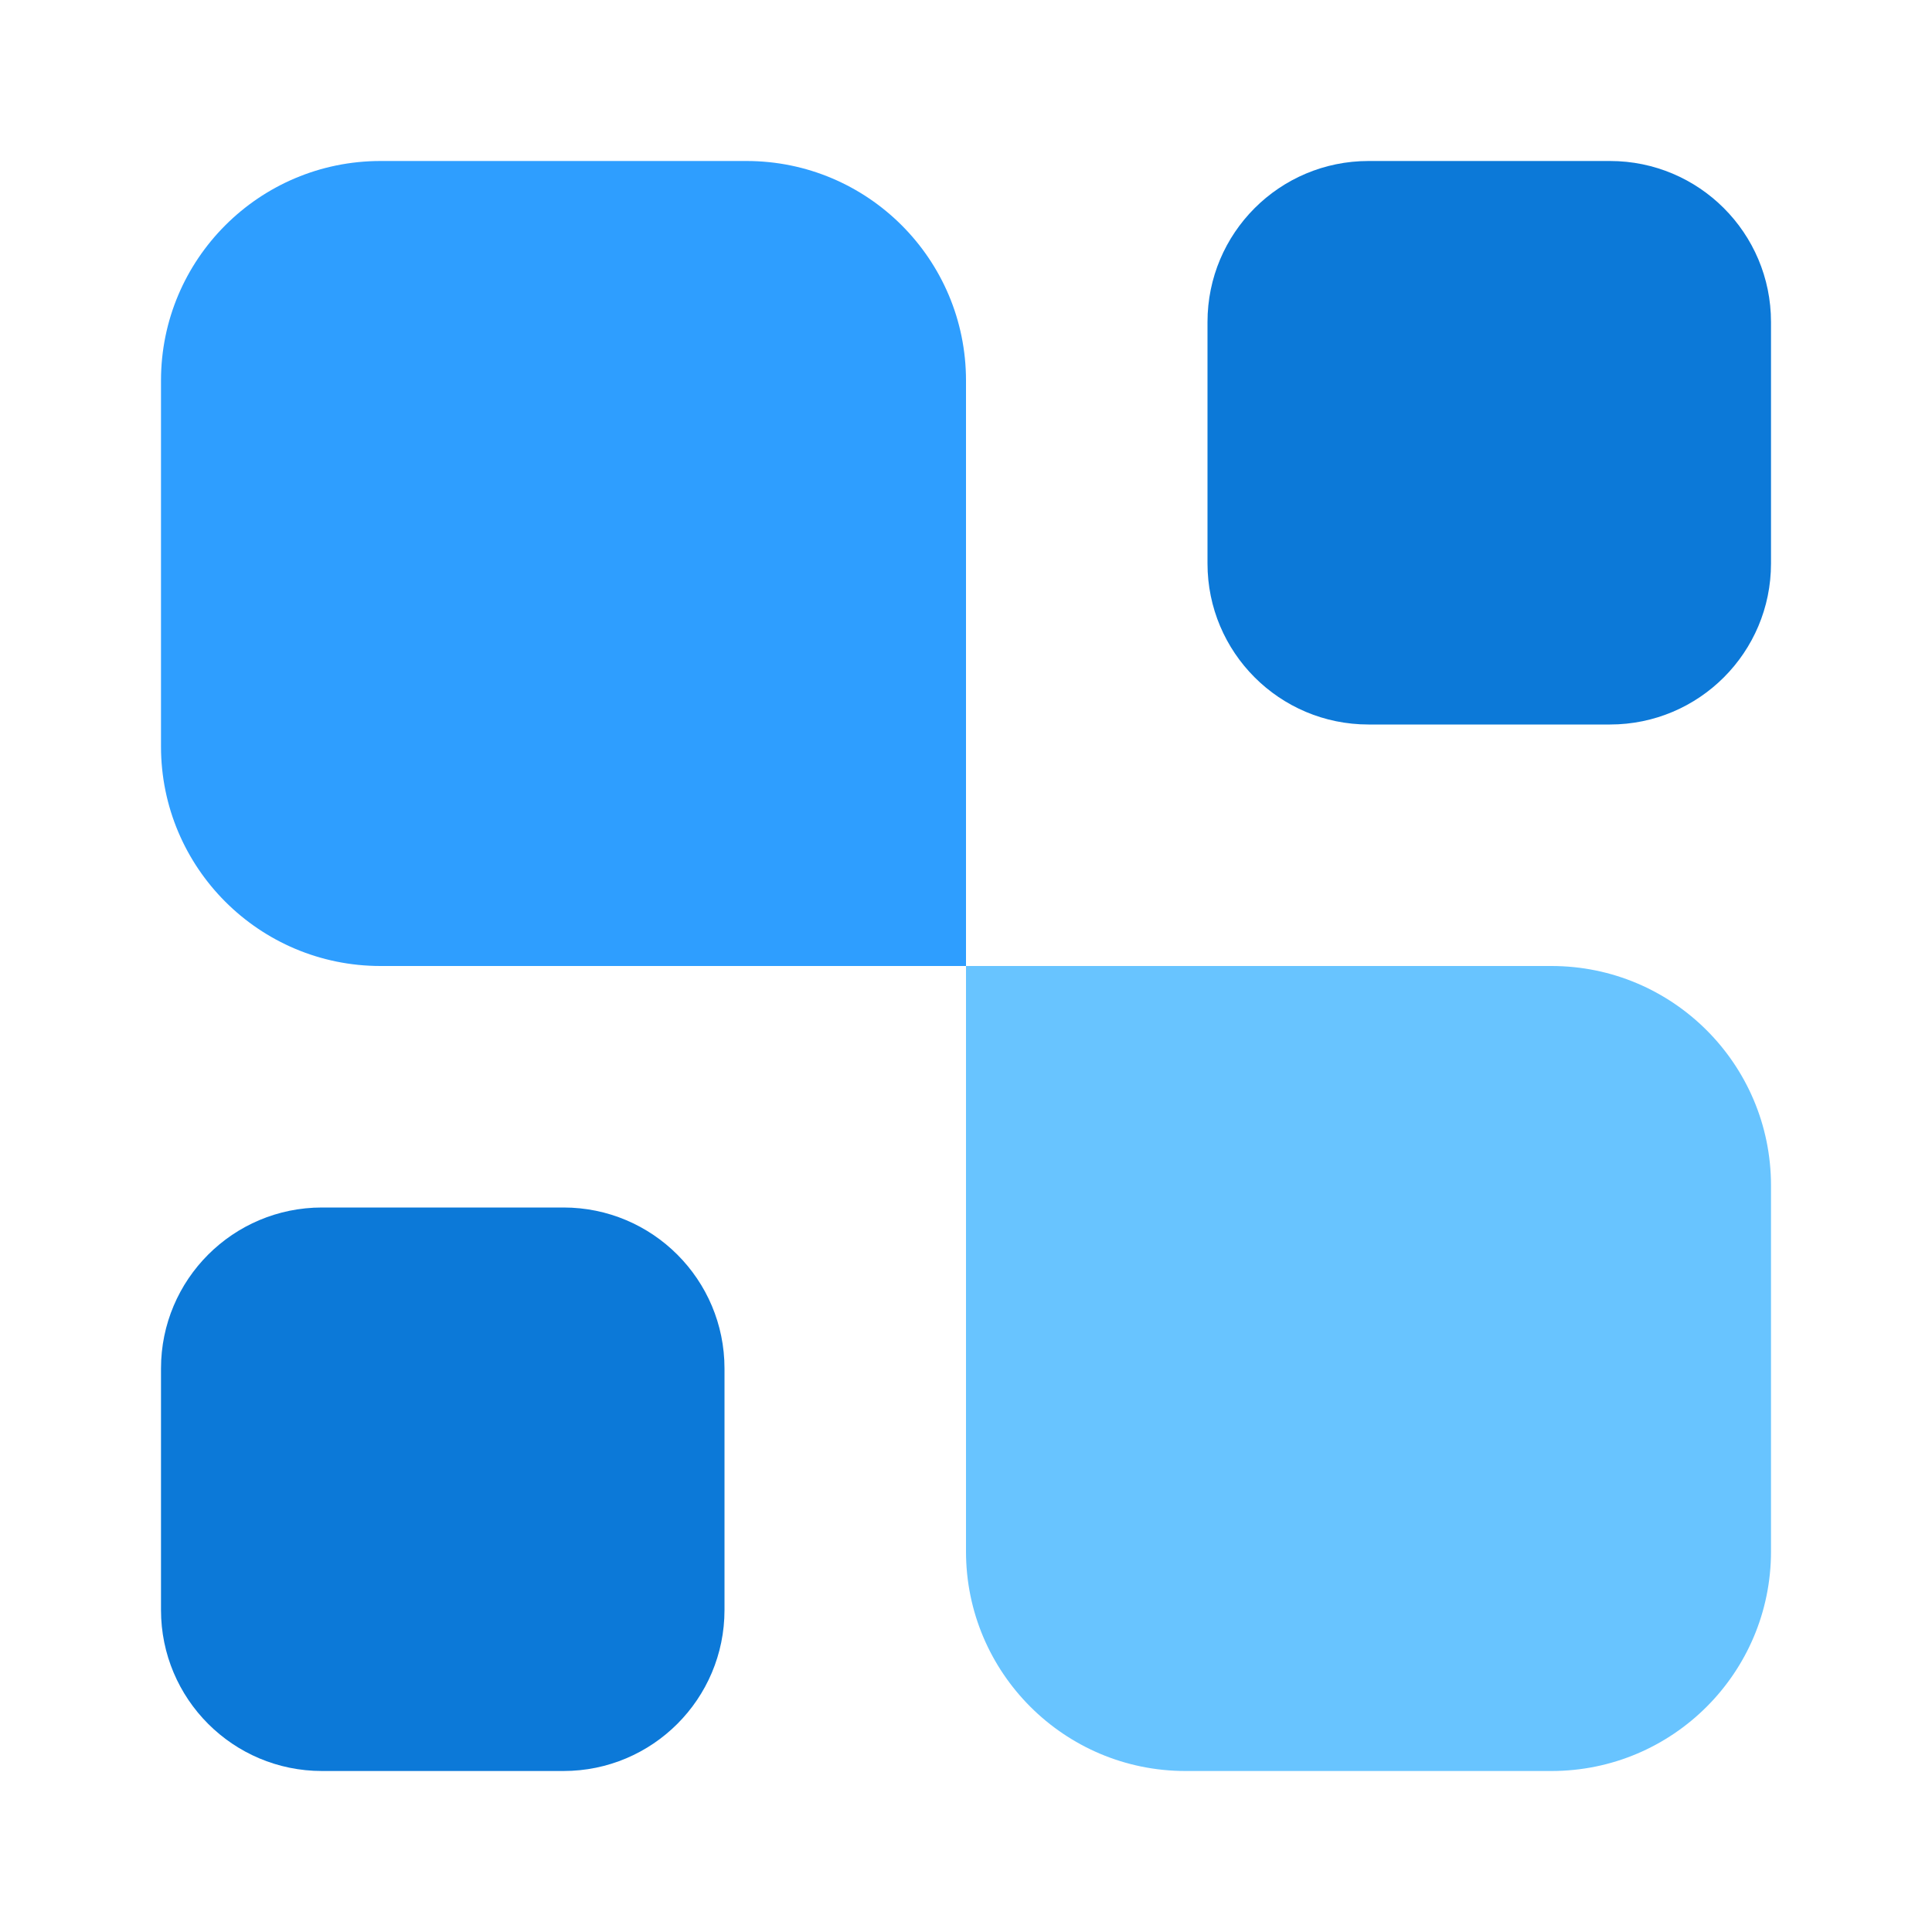
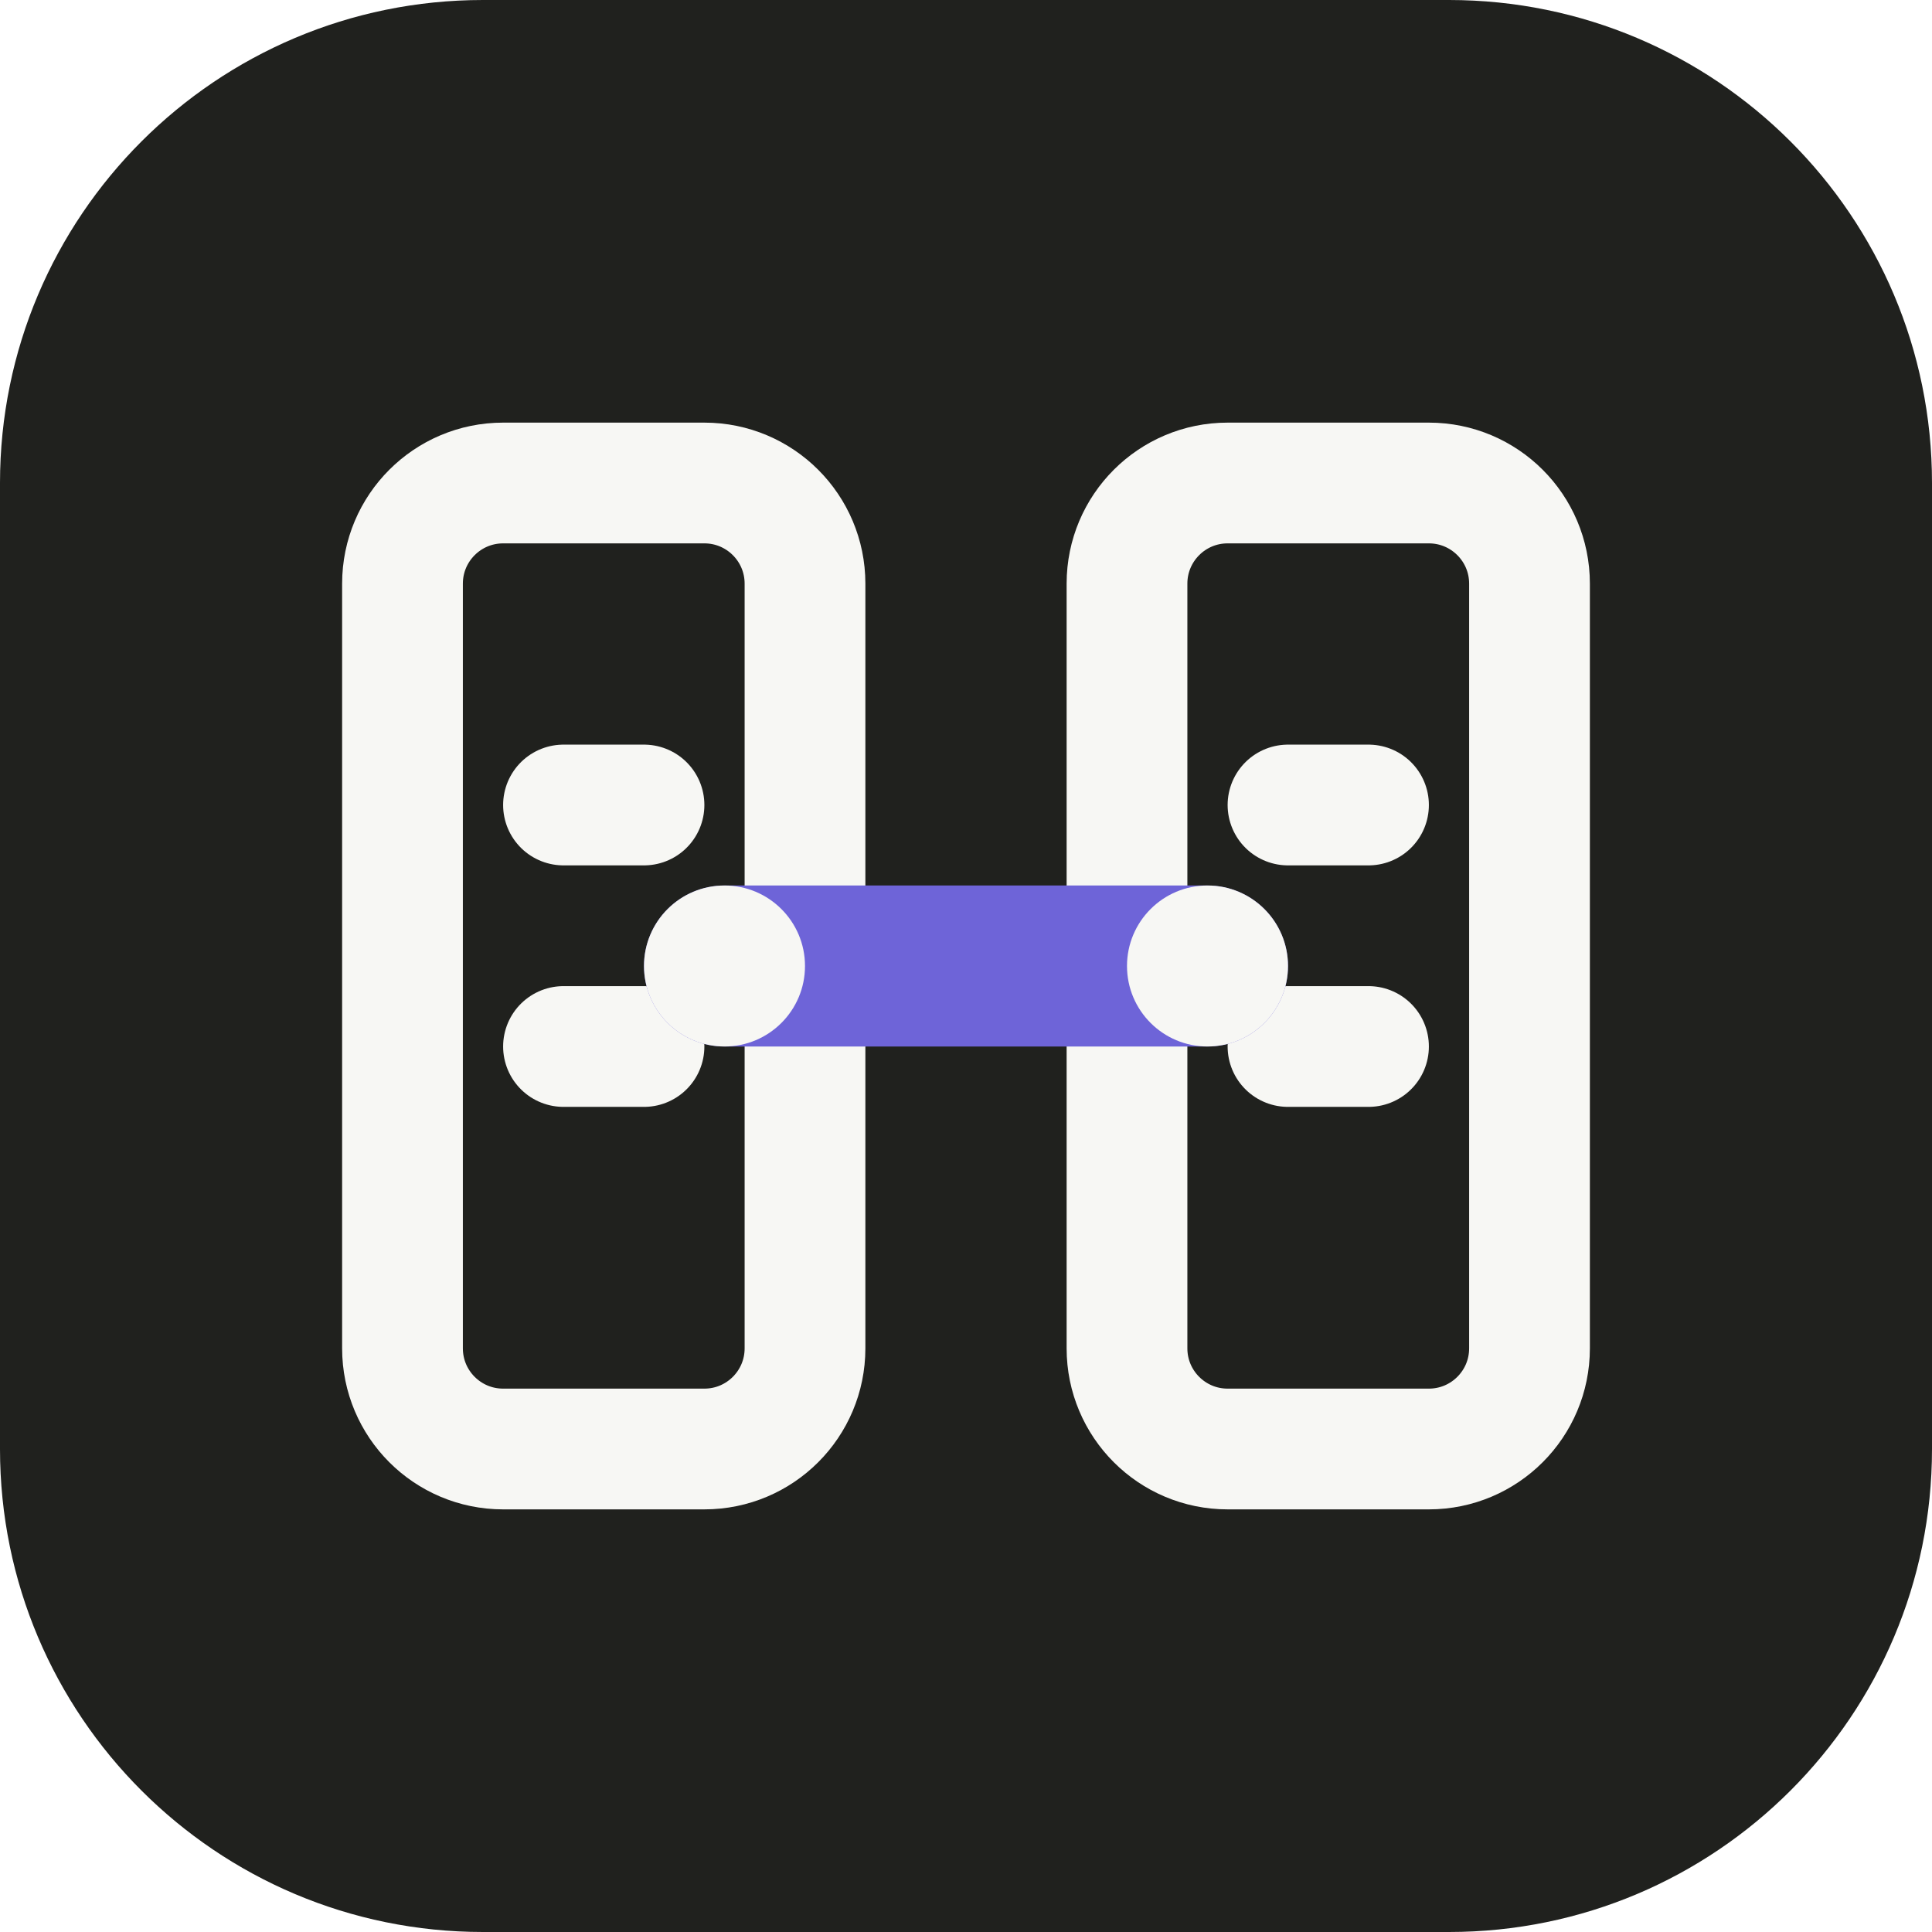
<svg xmlns="http://www.w3.org/2000/svg" width="24" height="24" viewBox="0 0 24 24" fill="none">
-   <path d="M22 19.273C22 20.779 20.779 22 19.273 22H14.727C13.221 22 12 20.779 12 19.273V12H19.273C20.779 12 22 13.221 22 14.727V19.273Z" fill="#68C4FF" />
-   <path d="M20 2C21.105 2 22 2.895 22 4V7C22 8.105 21.105 9 20 9H17C15.895 9 15 8.105 15 7V4C15 2.895 15.895 2 17 2H20Z" fill="#0C79D8" />
-   <path d="M7 15C8.105 15 9 15.895 9 17V20C9 21.105 8.105 22 7 22H4C2.895 22 2 21.105 2 20V17C2 15.895 2.895 15 4 15H7Z" fill="#0C79D8" />
-   <path d="M12 12H4.727C3.221 12 2 10.779 2 9.273V4.727C2 3.221 3.221 2 4.727 2H9.273C10.779 2 12 3.221 12 4.727V12Z" fill="#2E9EFF" />
+   <rect width="24" height="24" rx="6" fill="#20211E" />
+   <rect x="5" y="6" width="5" height="12" rx="1.25" stroke="#F7F7F4" stroke-width="1.5" />
+   <rect x="14" y="6" width="5" height="12" rx="1.25" stroke="#F7F7F4" stroke-width="1.5" />
+   <path d="M7 10h1M7 13h1M16 10h1M16 13h1" stroke="#F7F7F4" stroke-width="1.5" stroke-linecap="round" />
+   <path d="M9 12h6" stroke="#6E64D8" stroke-width="2" stroke-linecap="round" />
+   <circle cx="9" cy="12" r="1" fill="#F7F7F4" />
+   <circle cx="15" cy="12" r="1" fill="#F7F7F4" />
</svg>
